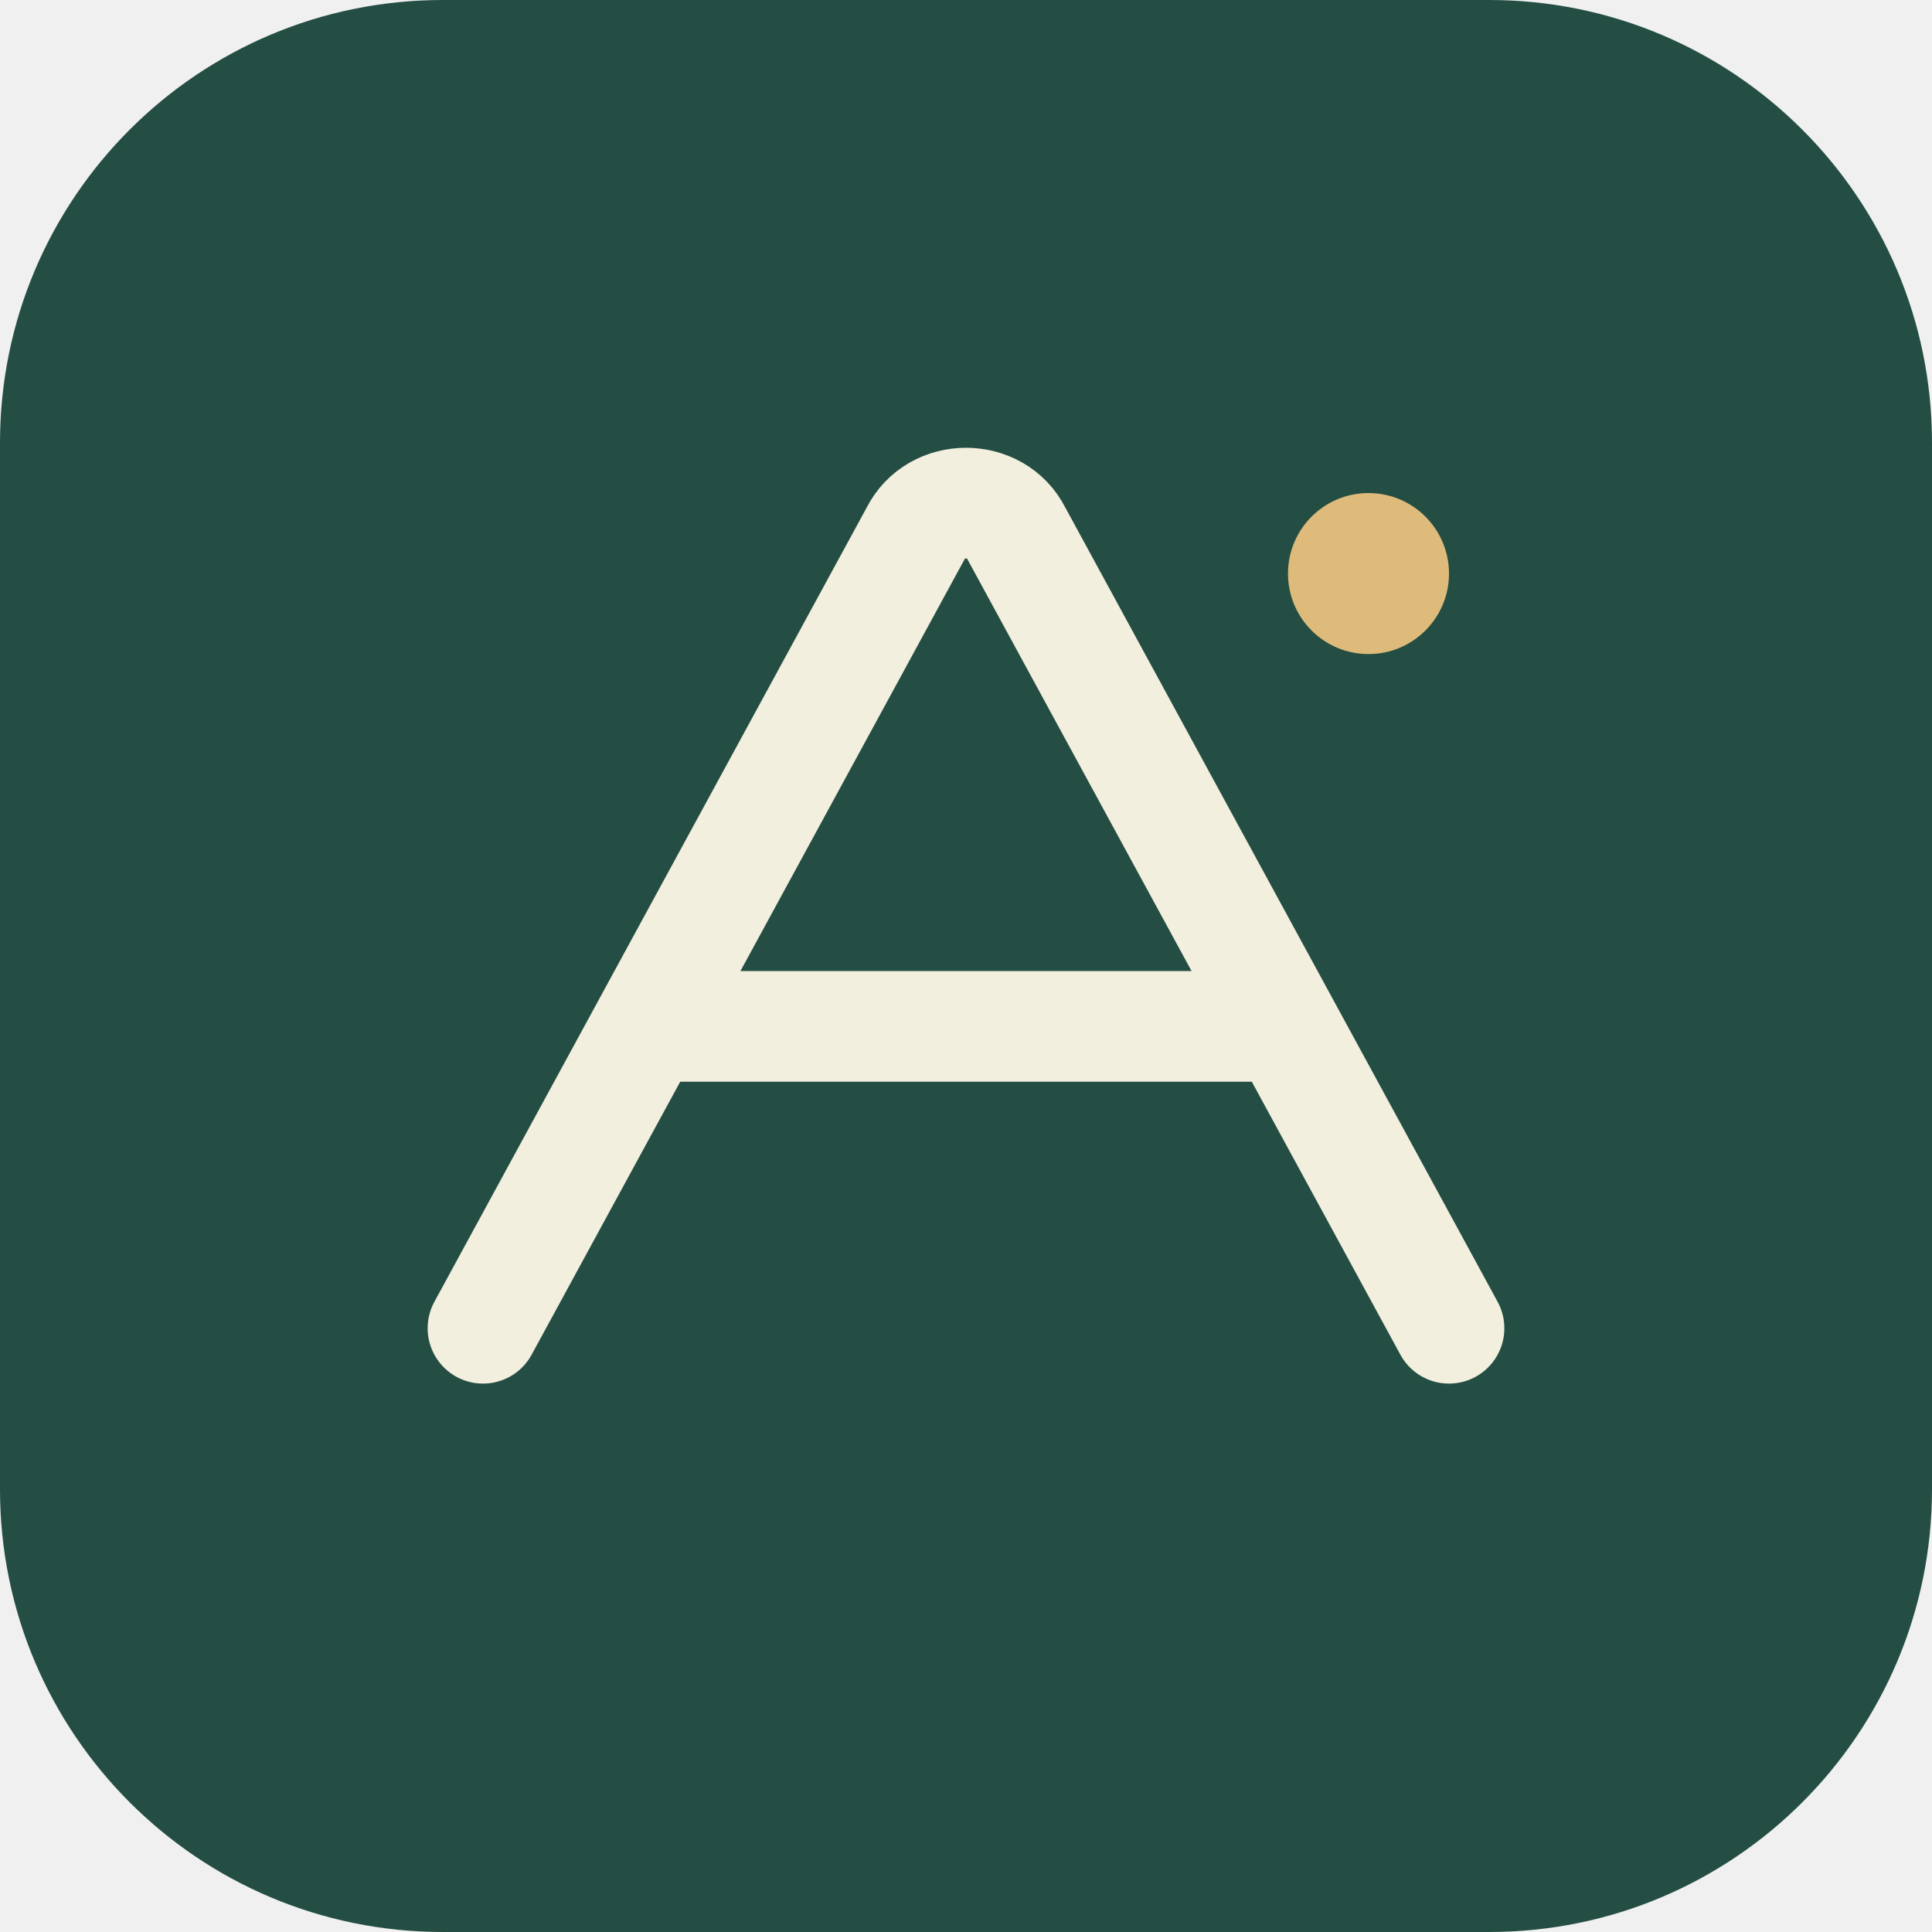
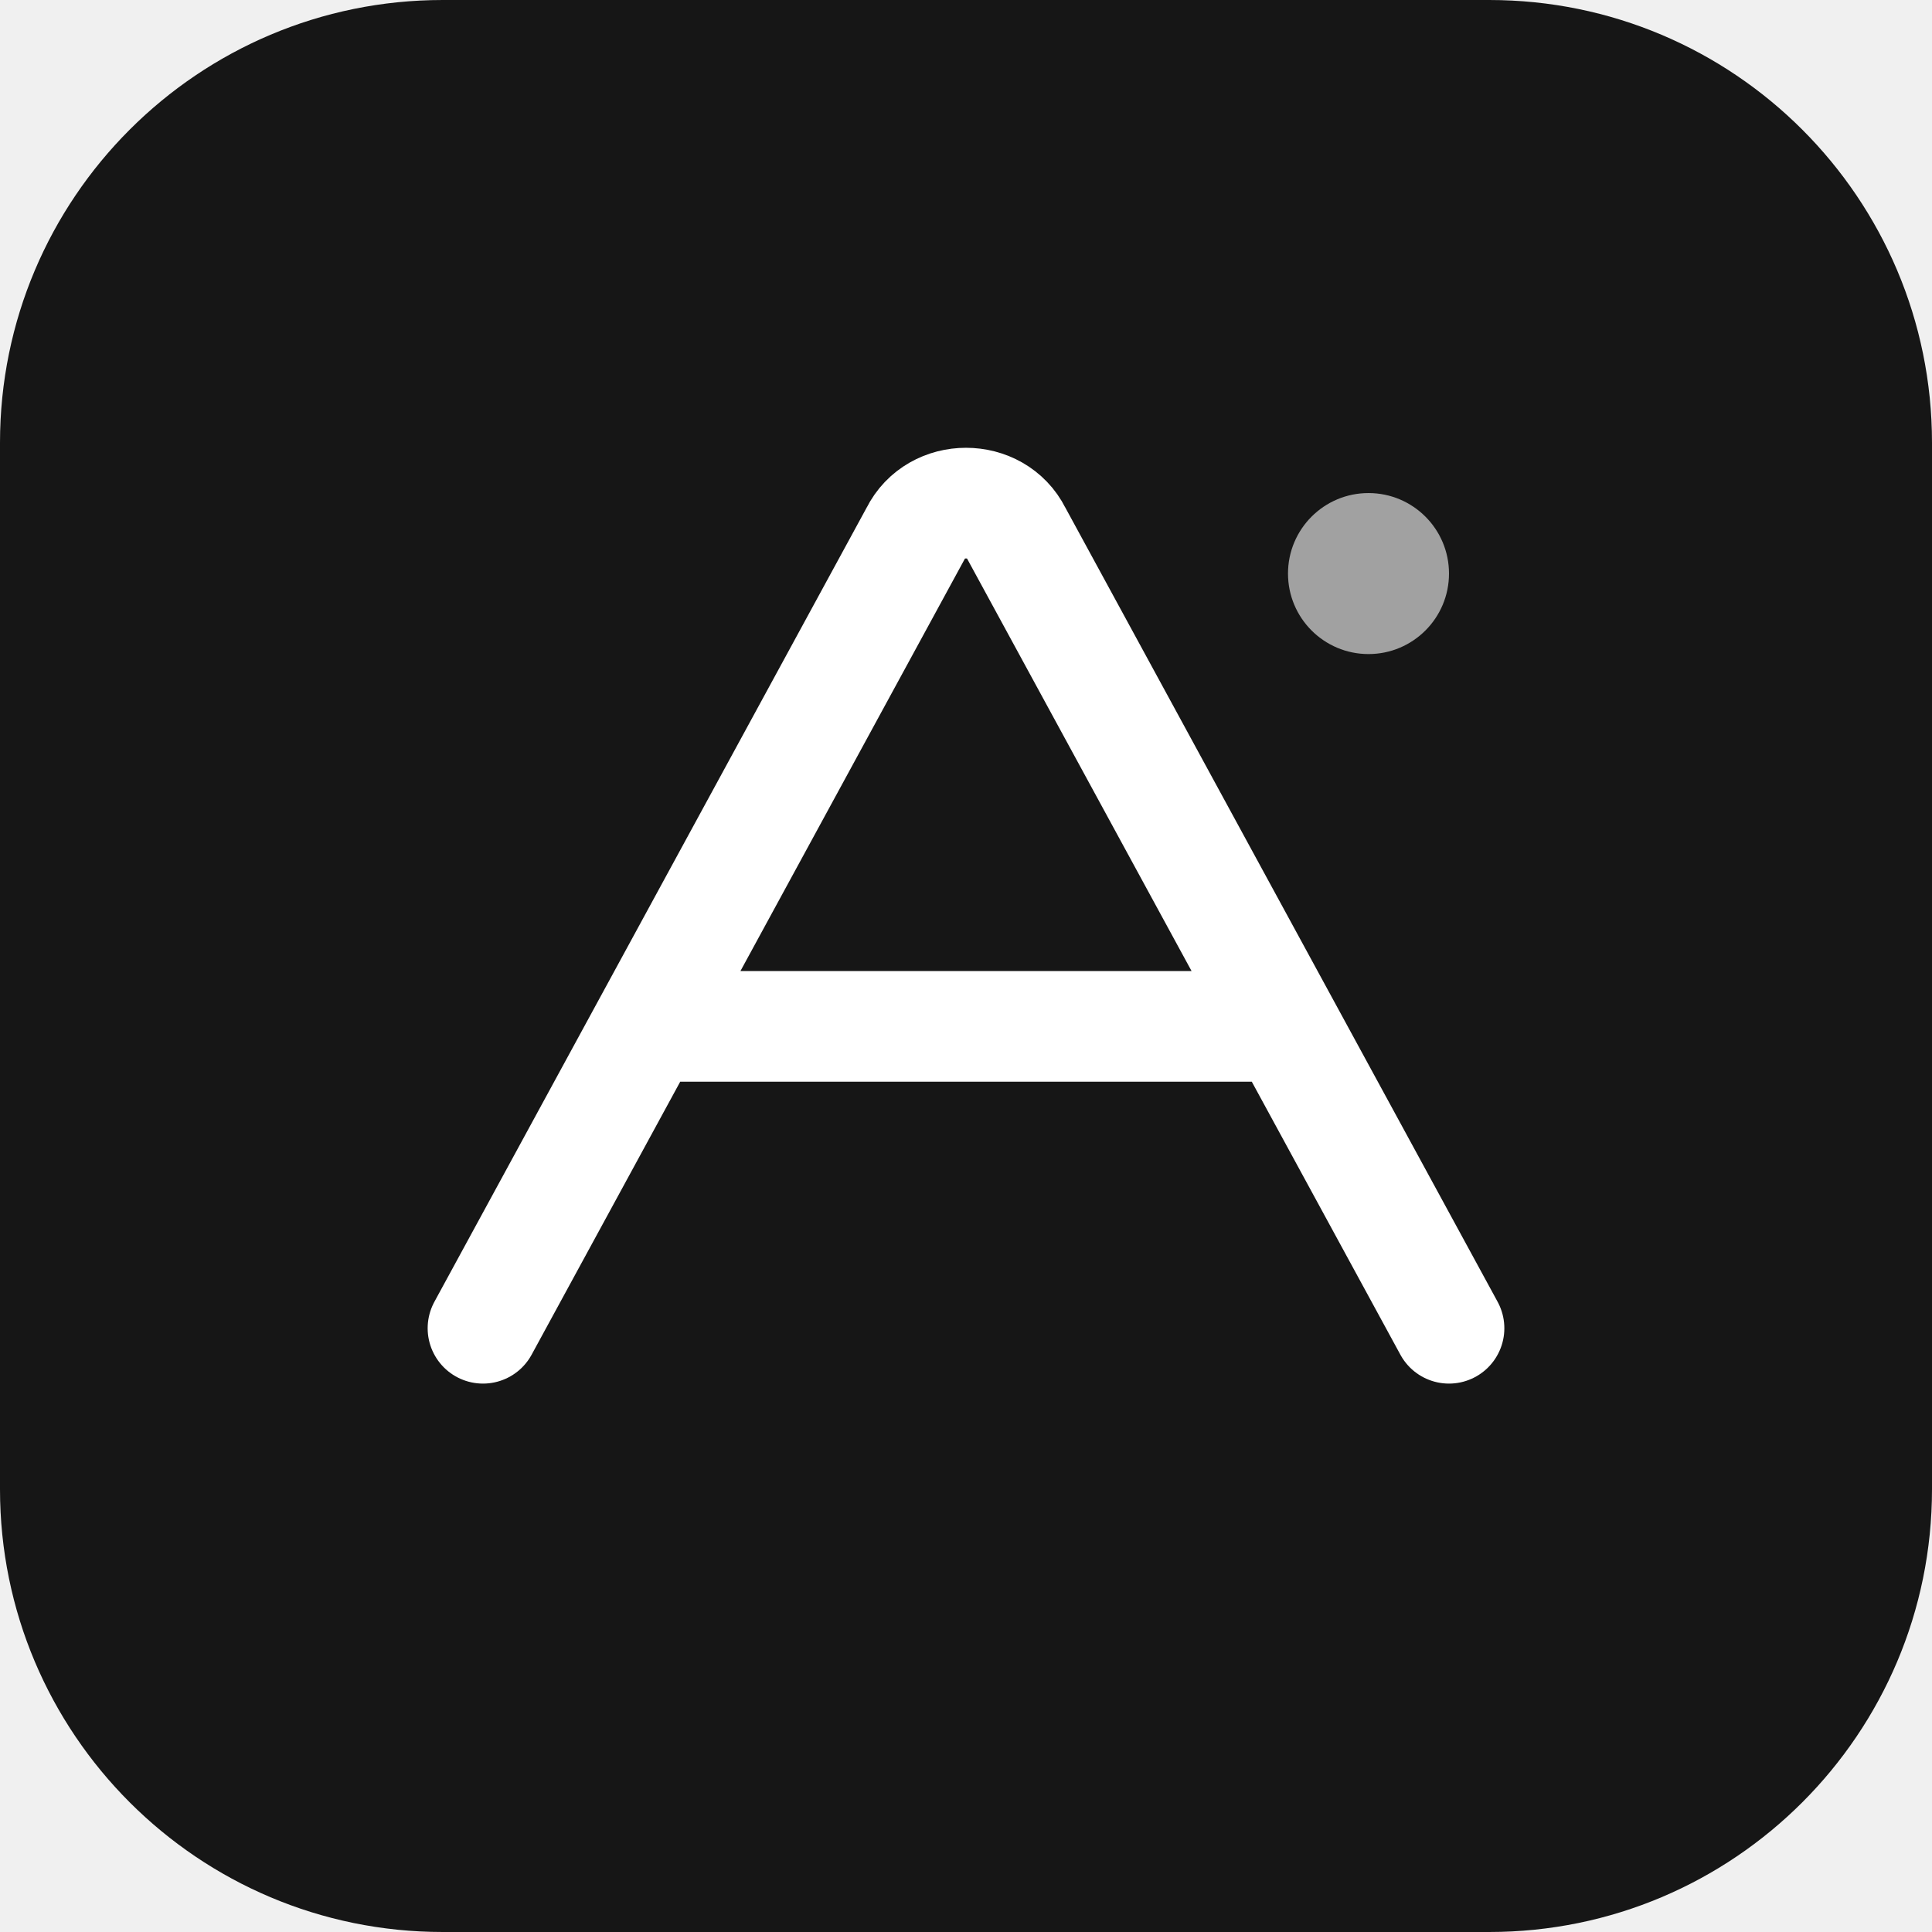
<svg xmlns="http://www.w3.org/2000/svg" viewBox="0 0 192 192">
-   <rect width="192" height="192" rx="44" fill="#244e43" />
-   <path d="M48 132 91 53c2-4 8-4 10 0l43 79M67 102h59" fill="none" stroke="#f3efdf" stroke-width="11" stroke-linecap="round" stroke-linejoin="round" />
-   <circle cx="136" cy="57" r="8" fill="#dfbb7b" />
+   <rect width="192" height="192" rx="44" fill="#161616" />
+   <path d="M48 132 91 53c2-4 8-4 10 0l43 79M67 102h59" fill="none" stroke="#fff" stroke-width="11" stroke-linecap="round" stroke-linejoin="round" />
+   <circle cx="136" cy="57" r="8" fill="#a1a1a1" />
</svg>
